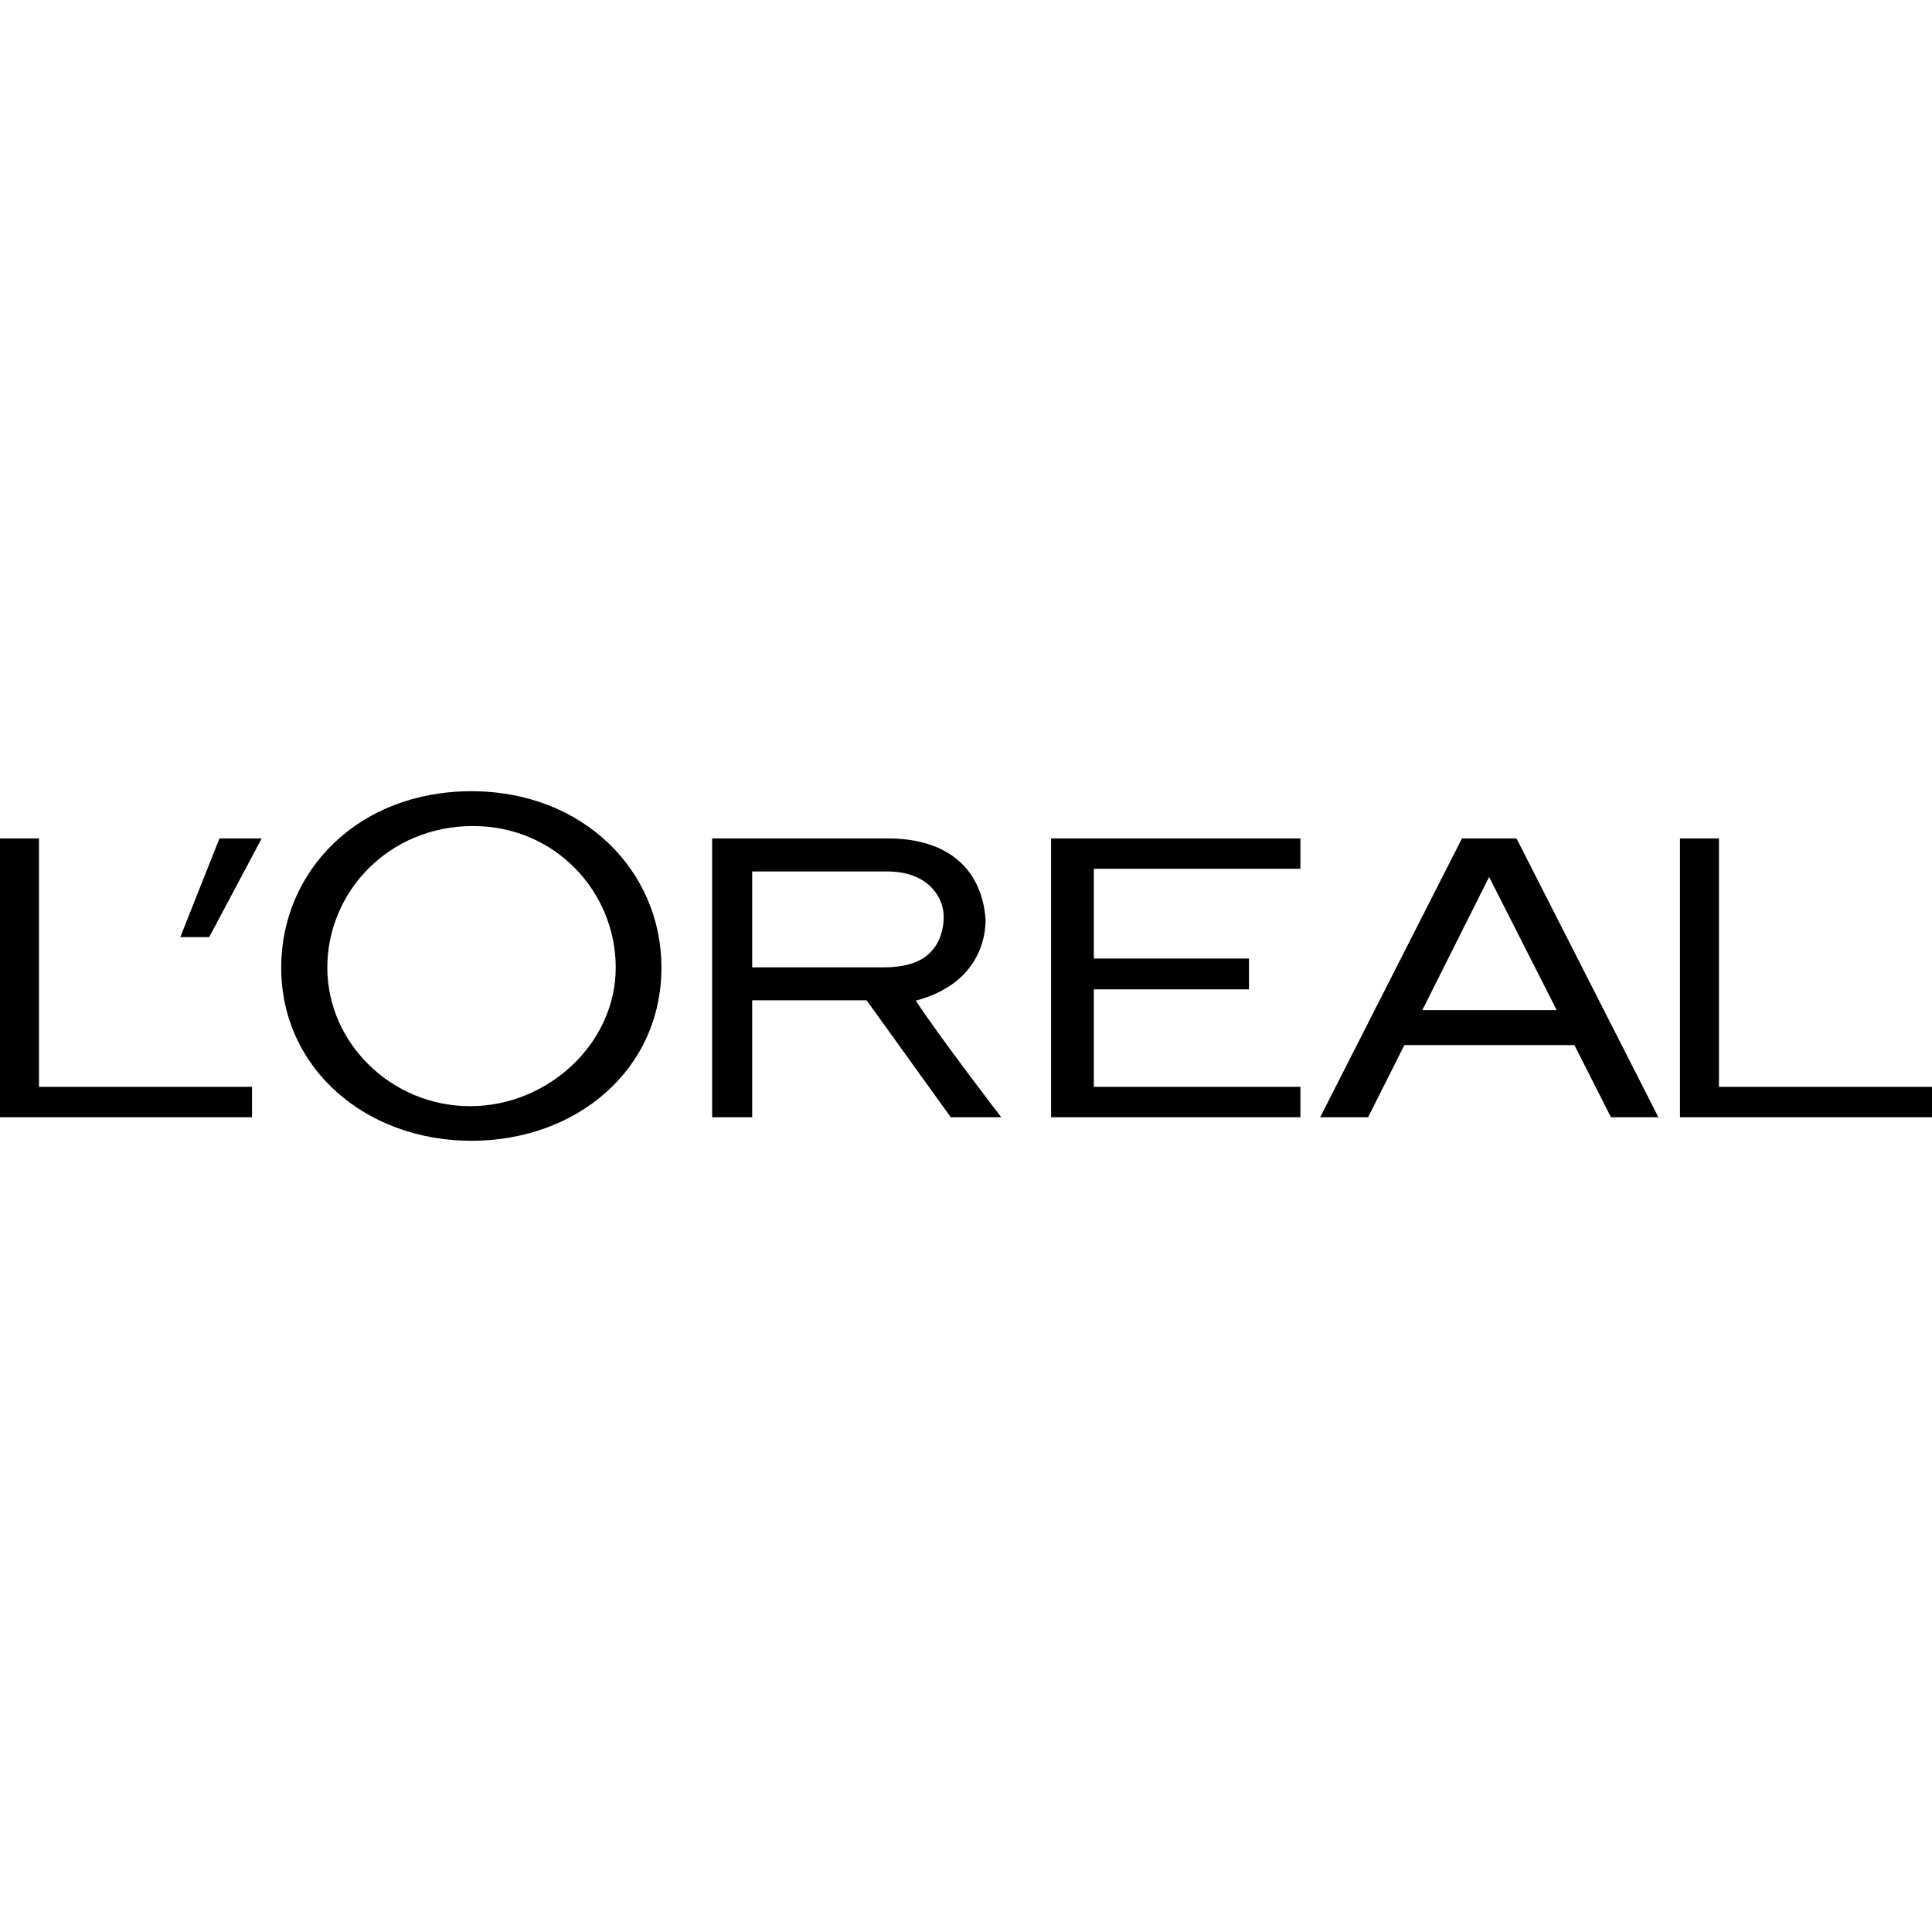
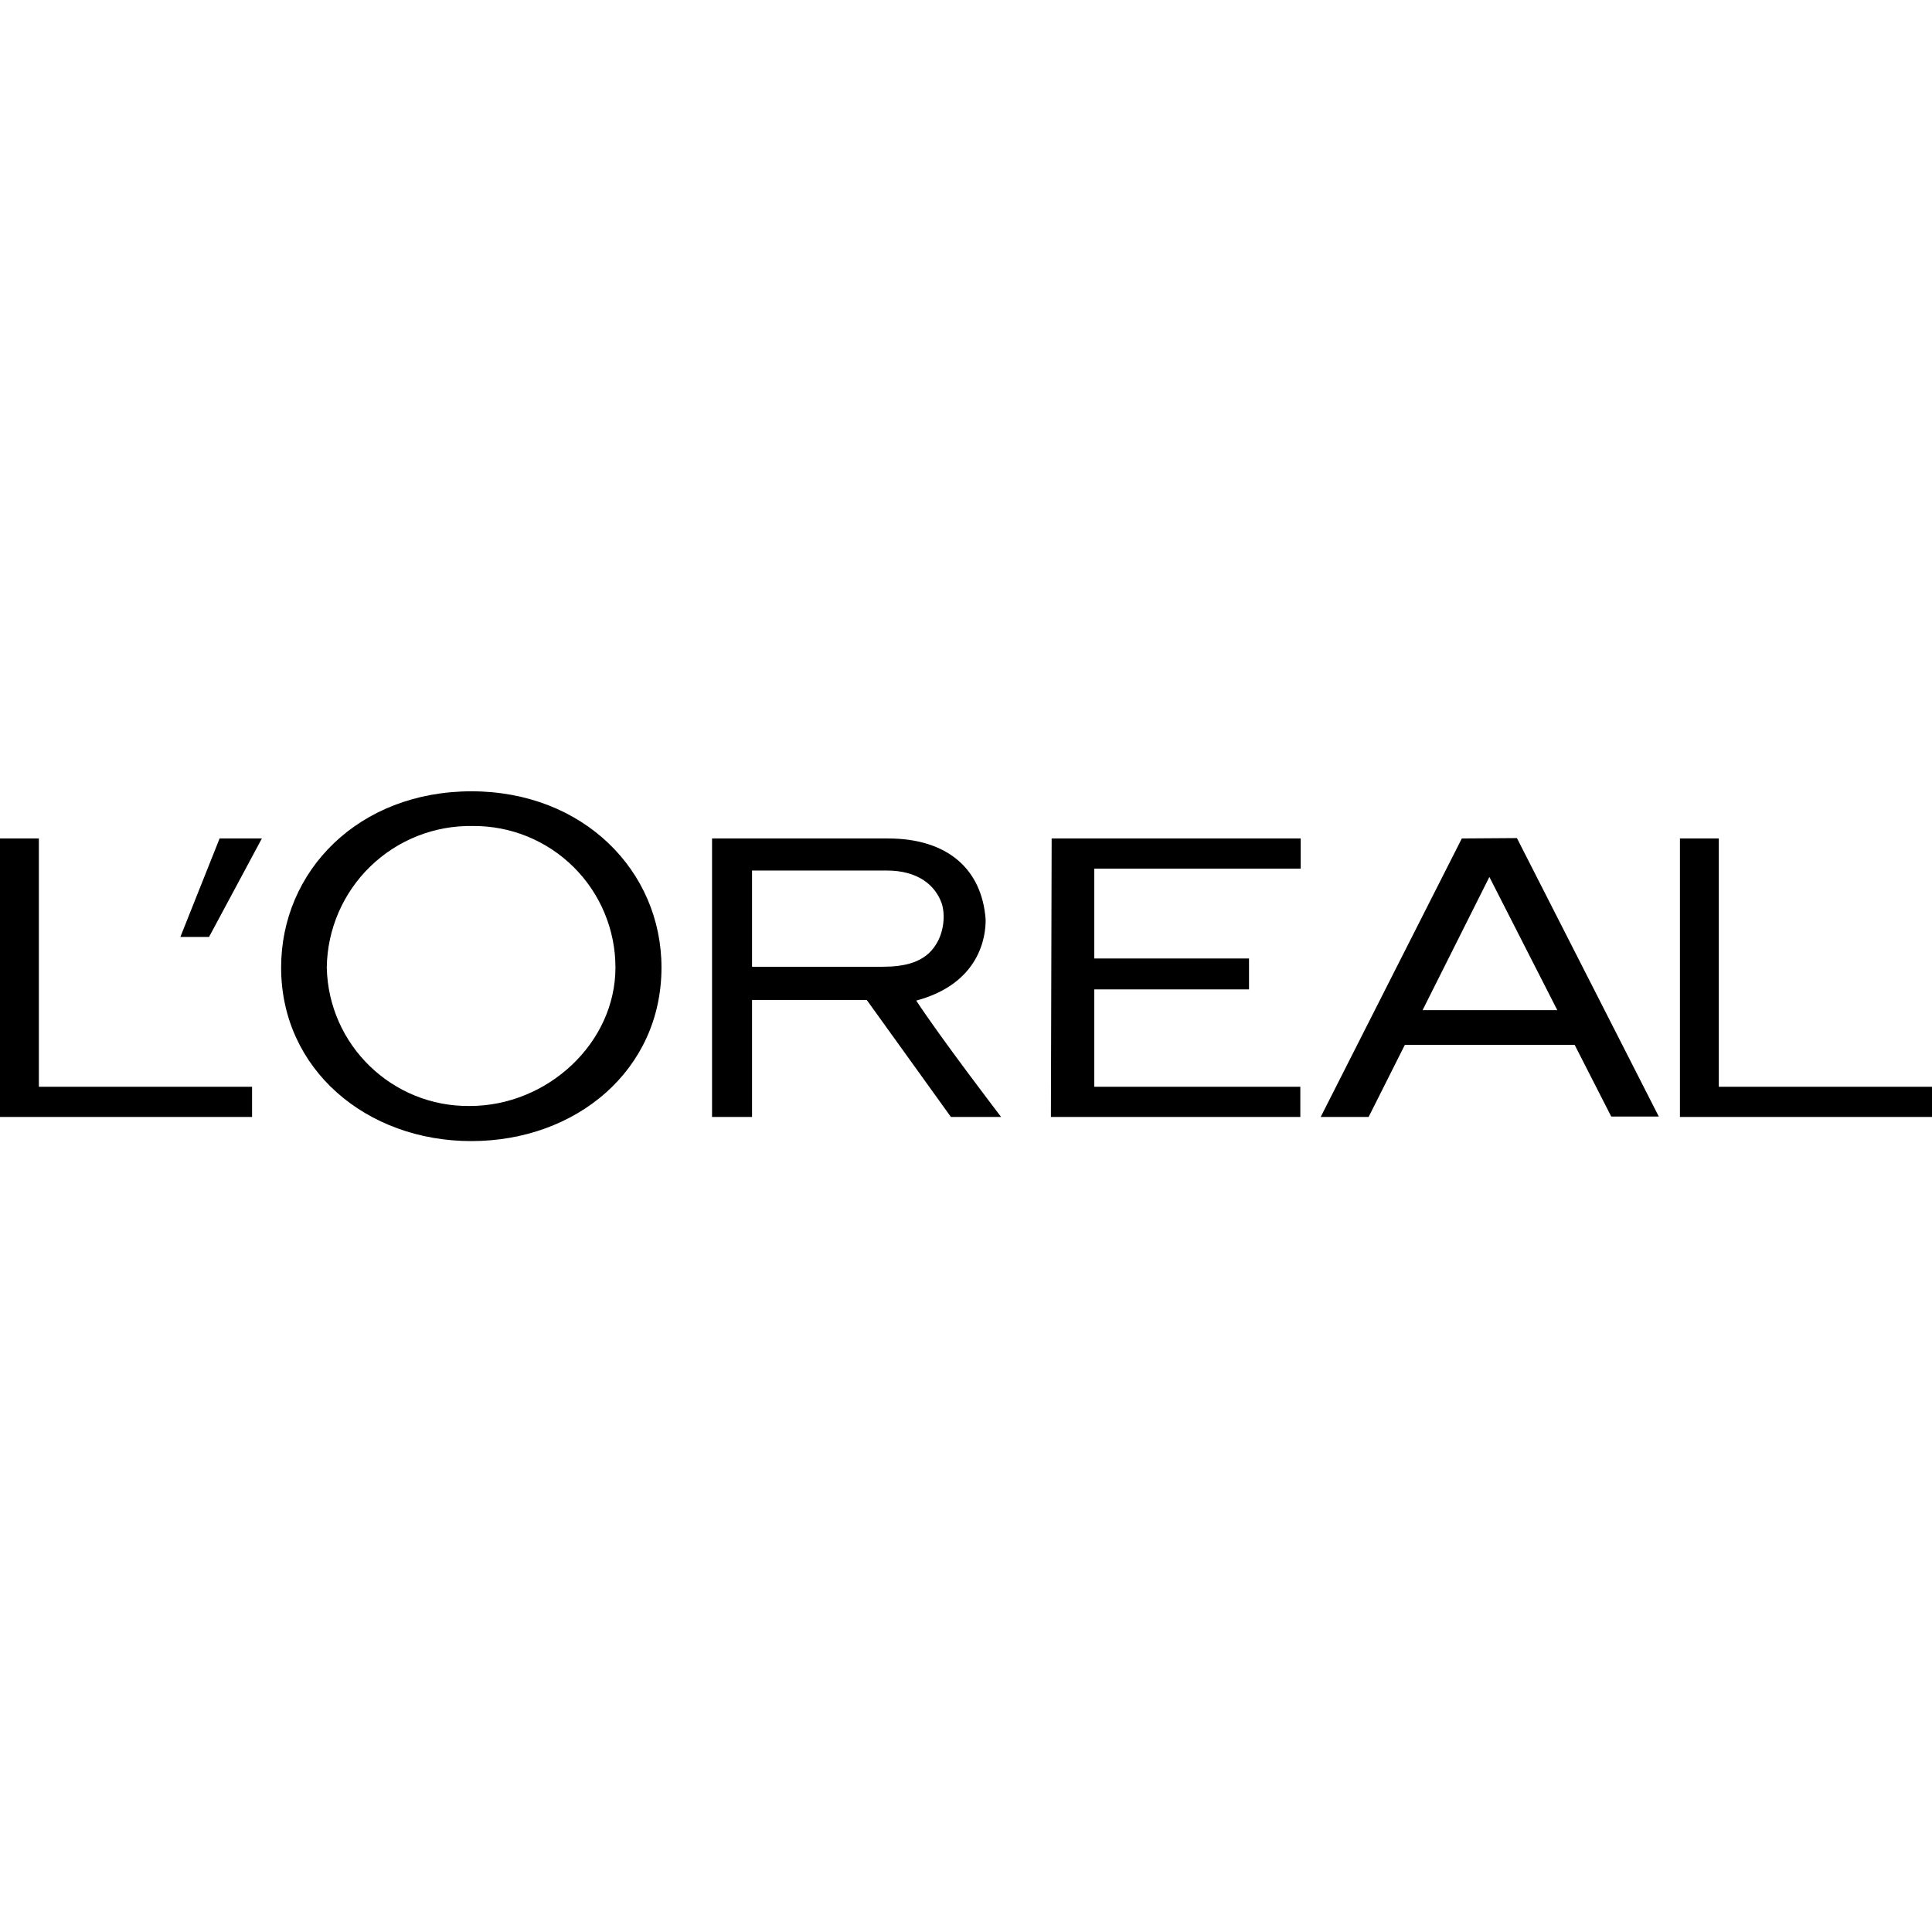
- <svg xmlns="http://www.w3.org/2000/svg" width="512" height="512" viewBox="0 0 512 512" fill="none">
-   <path d="M278.547 296.086H344.618V288.016H289.873V262.192H330.993V254.026H289.873V230.234H344.618V222.193H278.547V296.086Z" fill="black" />
-   <path d="M455.535 288.016V222.193H445.208V296.086H512V288.016H455.535Z" fill="black" />
-   <path d="M387.43 222.193L349.857 296.086H362.557L372.17 276.961H417.232L426.926 296.086H439.495L401.892 222.193H387.43ZM376.925 267.699L394.63 232.404L412.543 267.699H376.925Z" fill="black" />
-   <path d="M242.694 265.188C259.623 260.671 261.268 248.075 261.182 243.572C260.171 230.371 251.277 222.193 235.296 222.193H188.723V296.086H199.34V265.089H229.66L251.966 296.086H265.348C265.348 296.086 249.295 275.225 242.694 265.188ZM233.846 256.358H199.34V230.94H235.049C243.27 230.94 247.895 234.778 249.561 239.653C250.663 242.995 249.956 247.382 248.133 250.369C245.149 255.308 239.48 256.358 233.846 256.358Z" fill="black" />
-   <path d="M124.92 209.681C94.95 209.681 74.523 230.812 74.523 256.387C74.523 283.312 97.088 302.319 124.92 302.319C152.734 302.319 175.29 283.583 175.29 256.387C175.29 230.812 154.61 209.681 124.92 209.681ZM124.561 293.147C103.826 293.147 86.742 276.484 86.742 256.412C86.742 236.367 103.019 218.907 125.364 218.907C147.156 218.907 163.174 236.367 163.174 256.412C163.174 276.484 145.286 293.147 124.561 293.147Z" fill="black" />
-   <path d="M47.784 248.334H55.445L69.35 222.193H58.16L47.784 248.334Z" fill="black" />
-   <path d="M10.333 288.016V222.193H0V296.086H66.79V288.016H10.333Z" fill="black" />
+ <svg xmlns="http://www.w3.org/2000/svg" width="512" height="512" fill="none" viewBox="0 0 512 512">
+   <path fill="#000" d="M278.5 296h66.1v-8H290v-25.8h41V254h-41v-23.8h54.7v-8h-66zm177-8v-65.8h-10.3V296H512v-8zm-68.1-65.8L350 296h12.7l9.6-19.1h45l9.7 19h12.6L402 222.1zM377 267.7l17.7-35.3 18 35.3zm-134.3-2.5c17-4.5 18.6-17.1 18.5-21.6-1-13.2-10-21.4-25.9-21.4h-46.6V296h10.6v-31h30.4l22.3 31h13.3s-16-20.9-22.6-31m-8.9-8.8h-34.5v-25.5H235c8.3 0 12.9 3.9 14.6 8.8 1 3.3.4 7.7-1.5 10.7-3 5-8.6 6-14.3 6M125 209.7c-30 0-50.5 21.1-50.5 46.7 0 27 22.6 46 50.4 46s50.4-18.8 50.4-46c0-25.6-20.7-46.7-50.4-46.7m-.4 83.4a37.5 37.5 0 0 1-37.9-36.7 38 38 0 0 1 38.7-37.5 37.5 37.5 0 0 1 37.8 37.5c0 20-18 36.7-38.6 36.7m-76.7-44.8h7.6l14-26.1H58.2zM10.3 288v-65.8H0V296h66.8v-8z" />
</svg>
